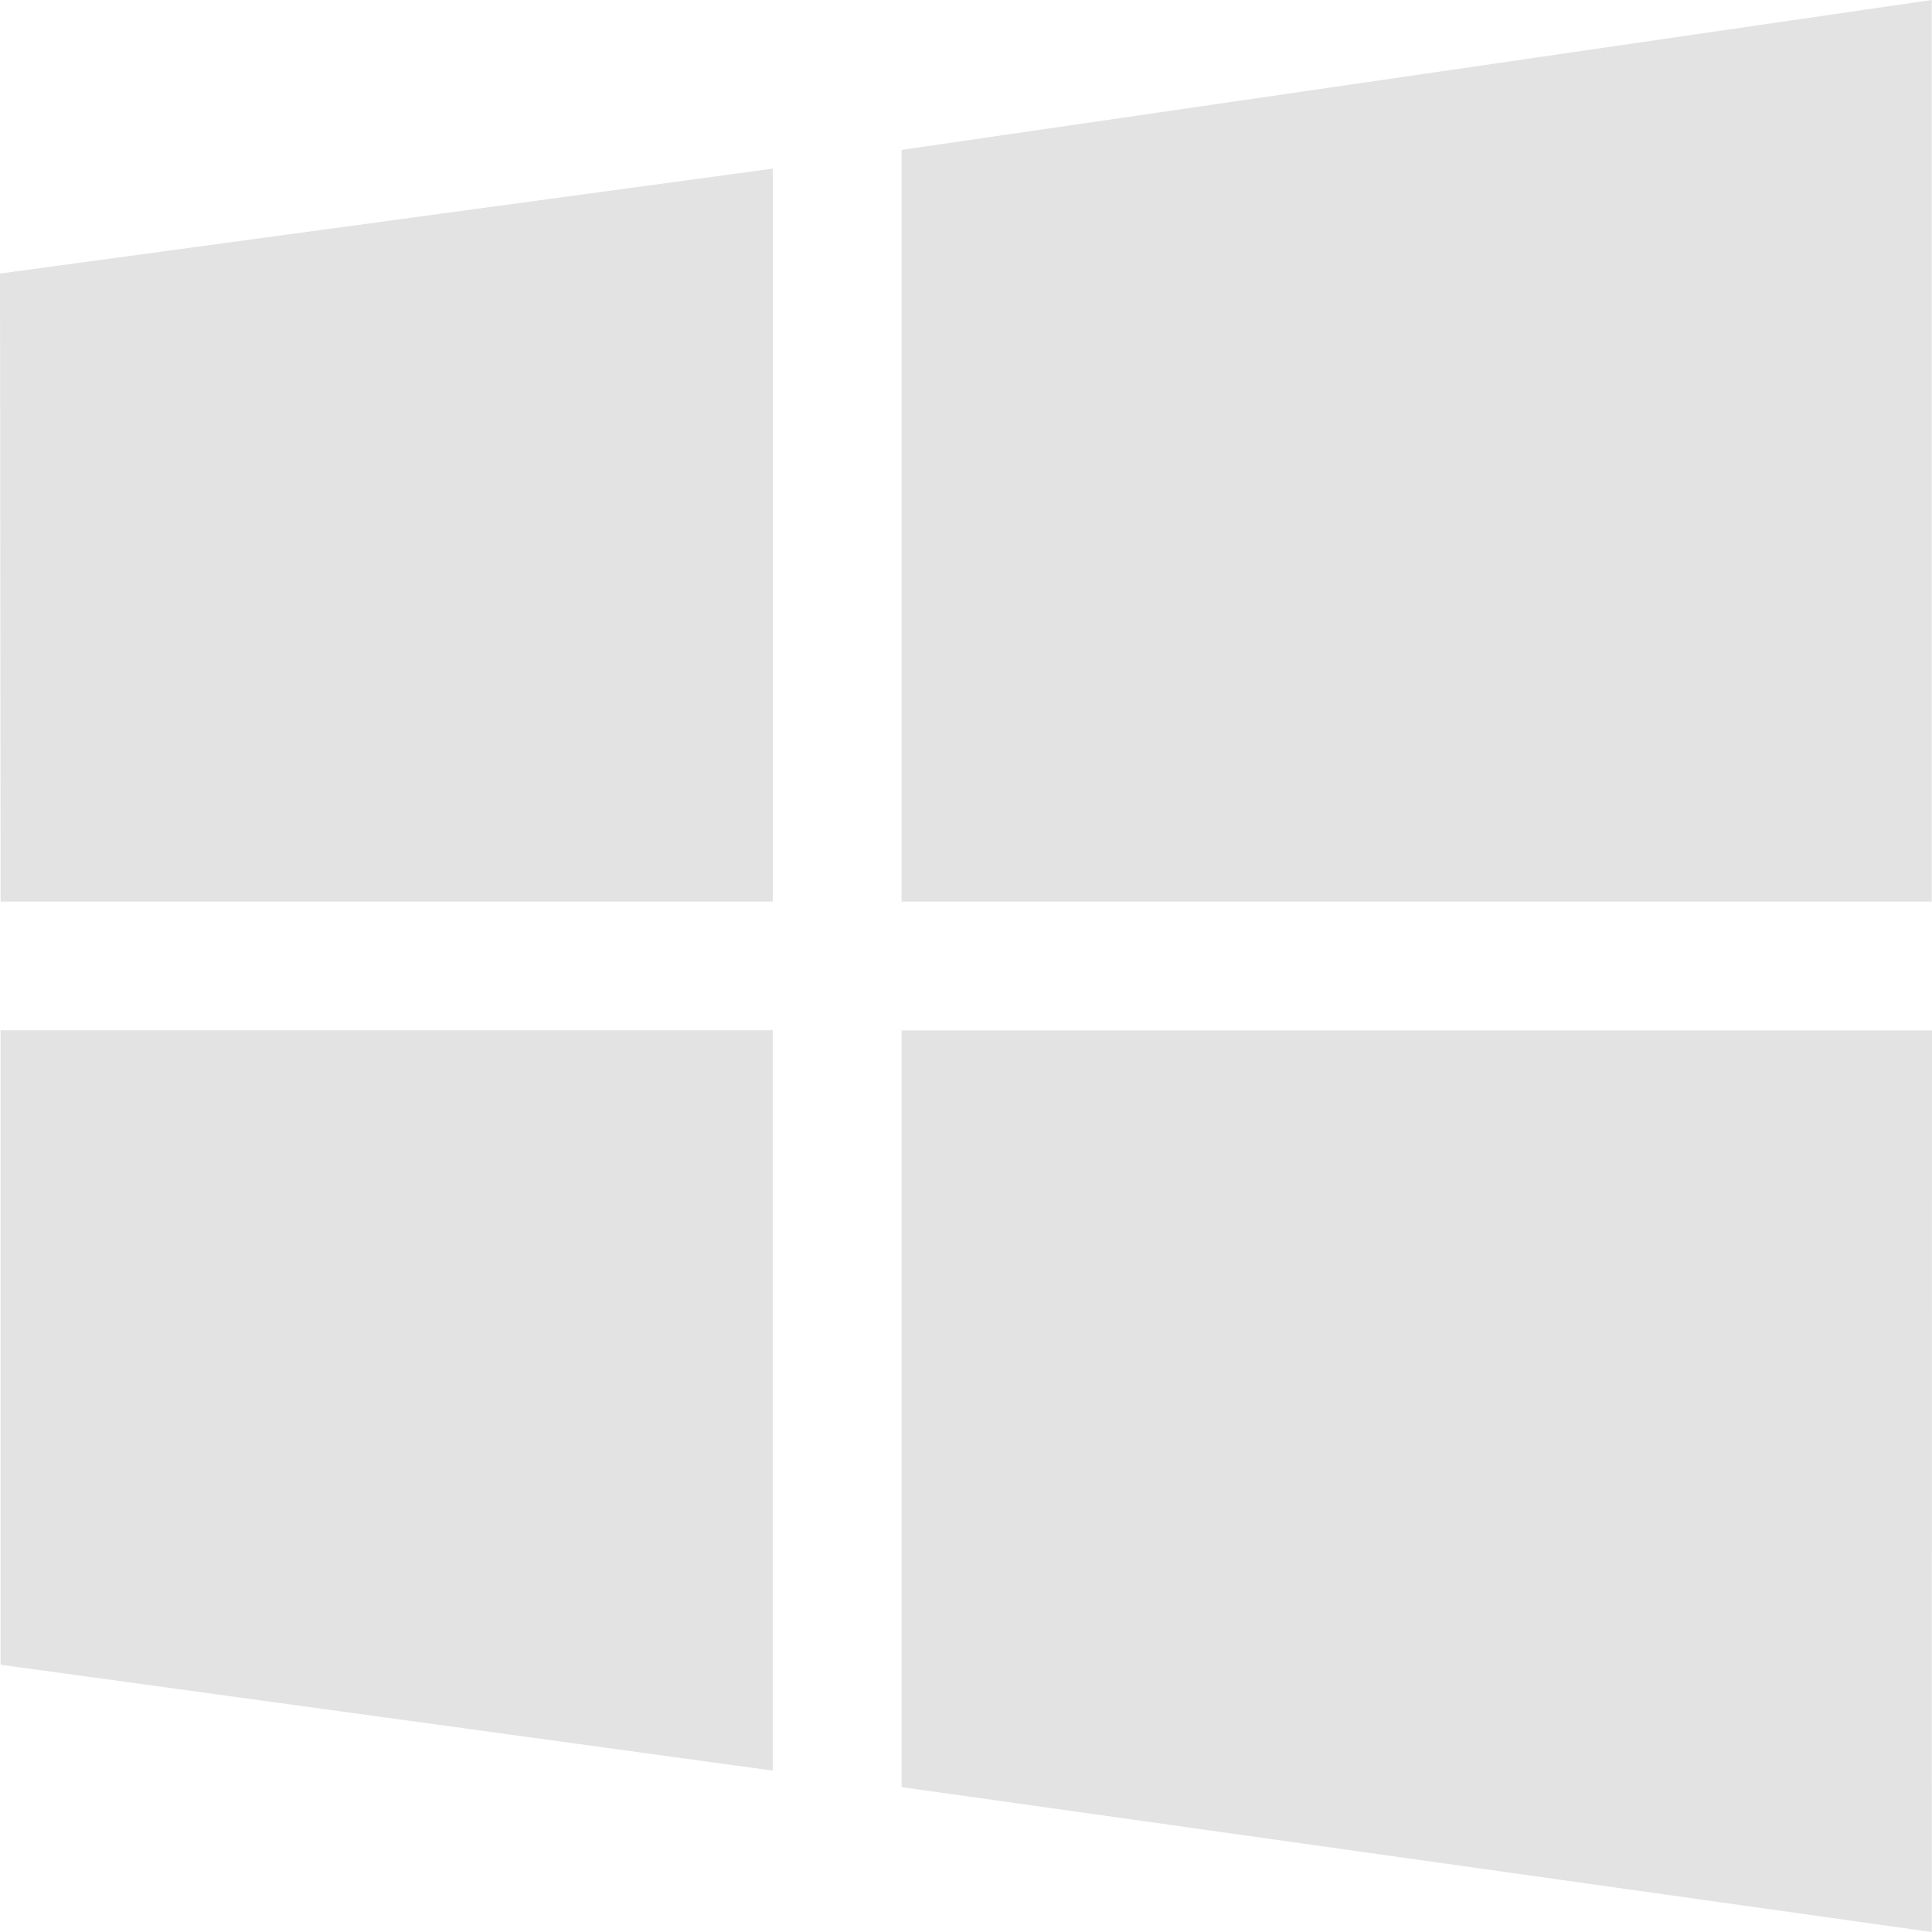
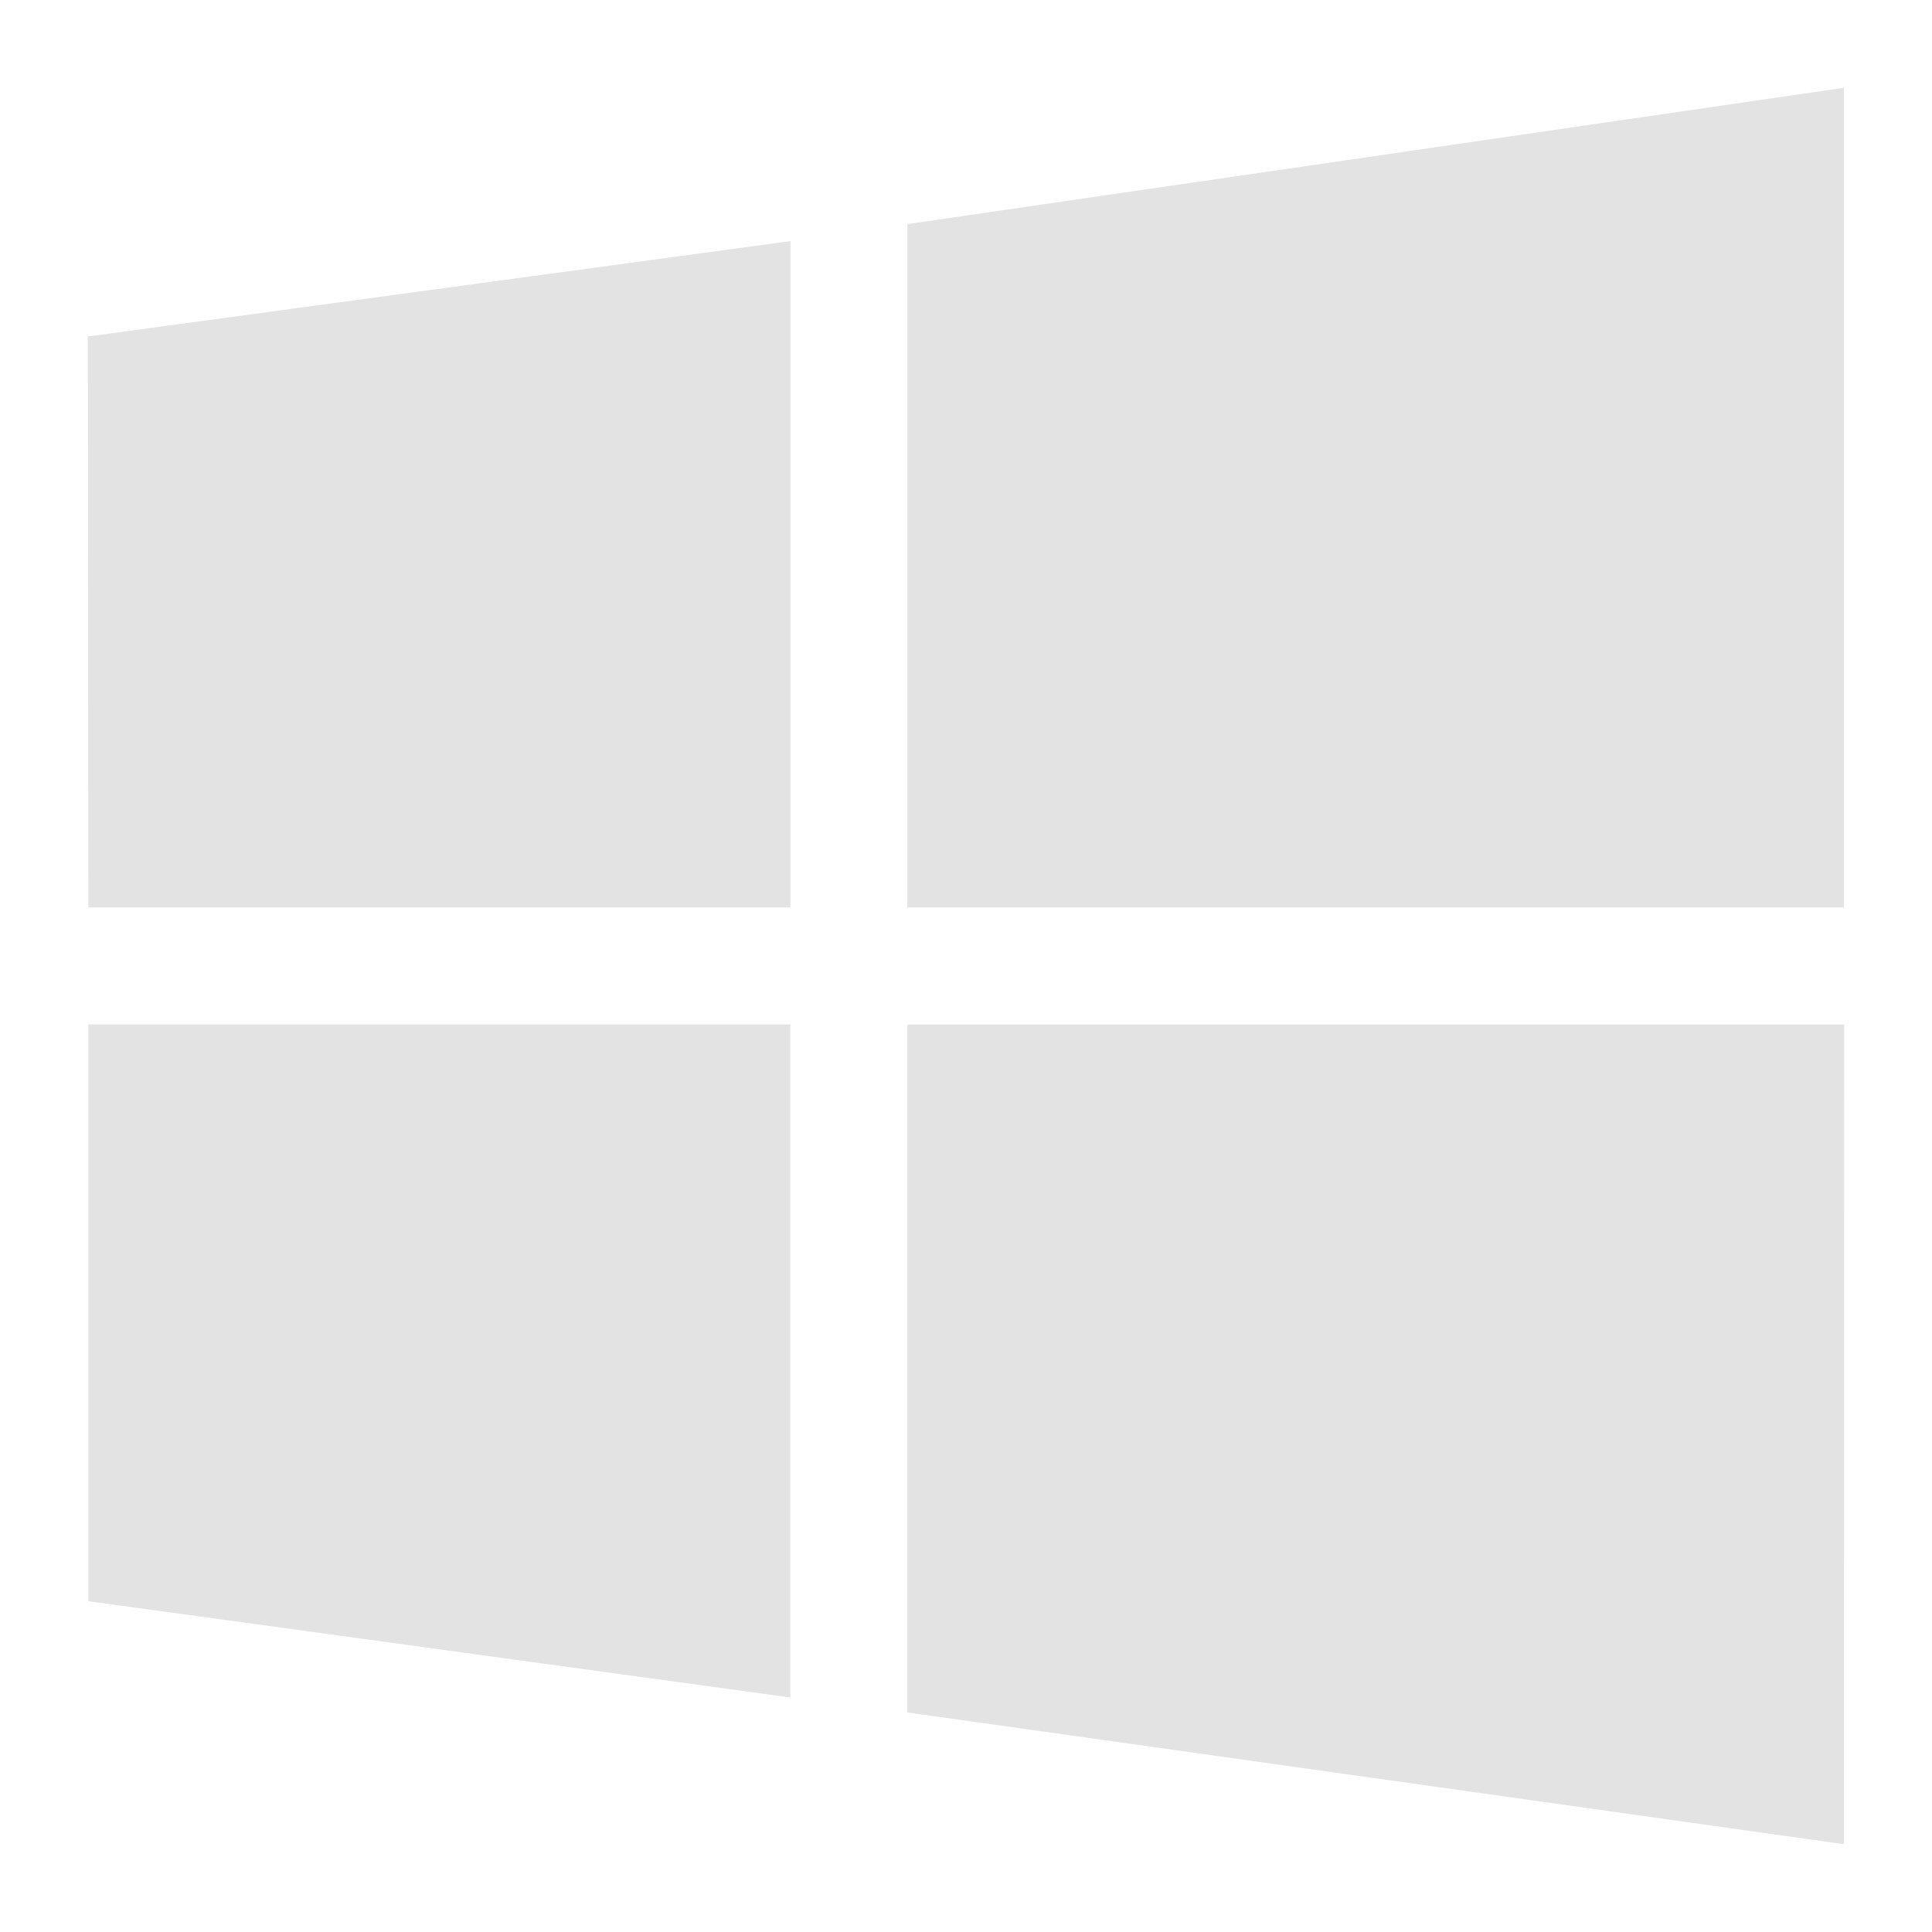
- <svg xmlns="http://www.w3.org/2000/svg" width="64" height="64" shape-rendering="geometricPrecision" text-rendering="geometricPrecision" image-rendering="optimizeQuality" fill-rule="evenodd" clip-rule="evenodd" viewBox="0 0 640 640">
+ <svg xmlns="http://www.w3.org/2000/svg" width="64" height="64" shape-rendering="geometricPrecision" text-rendering="geometricPrecision" image-rendering="optimizeQuality" fill-rule="evenodd" clip-rule="evenodd" viewBox="-32 -32 704 704">
  <path d="M.2 298.669L0 90.615l256.007-34.76v242.814H.201zM298.658 49.654L639.905-.012v298.681H298.657V49.654zM640 341.331l-.071 298.681L298.669 592V341.332h341.33zM255.983 586.543L.189 551.463v-210.18h255.794v245.26z" fill="#e3e3e3" />
</svg>
